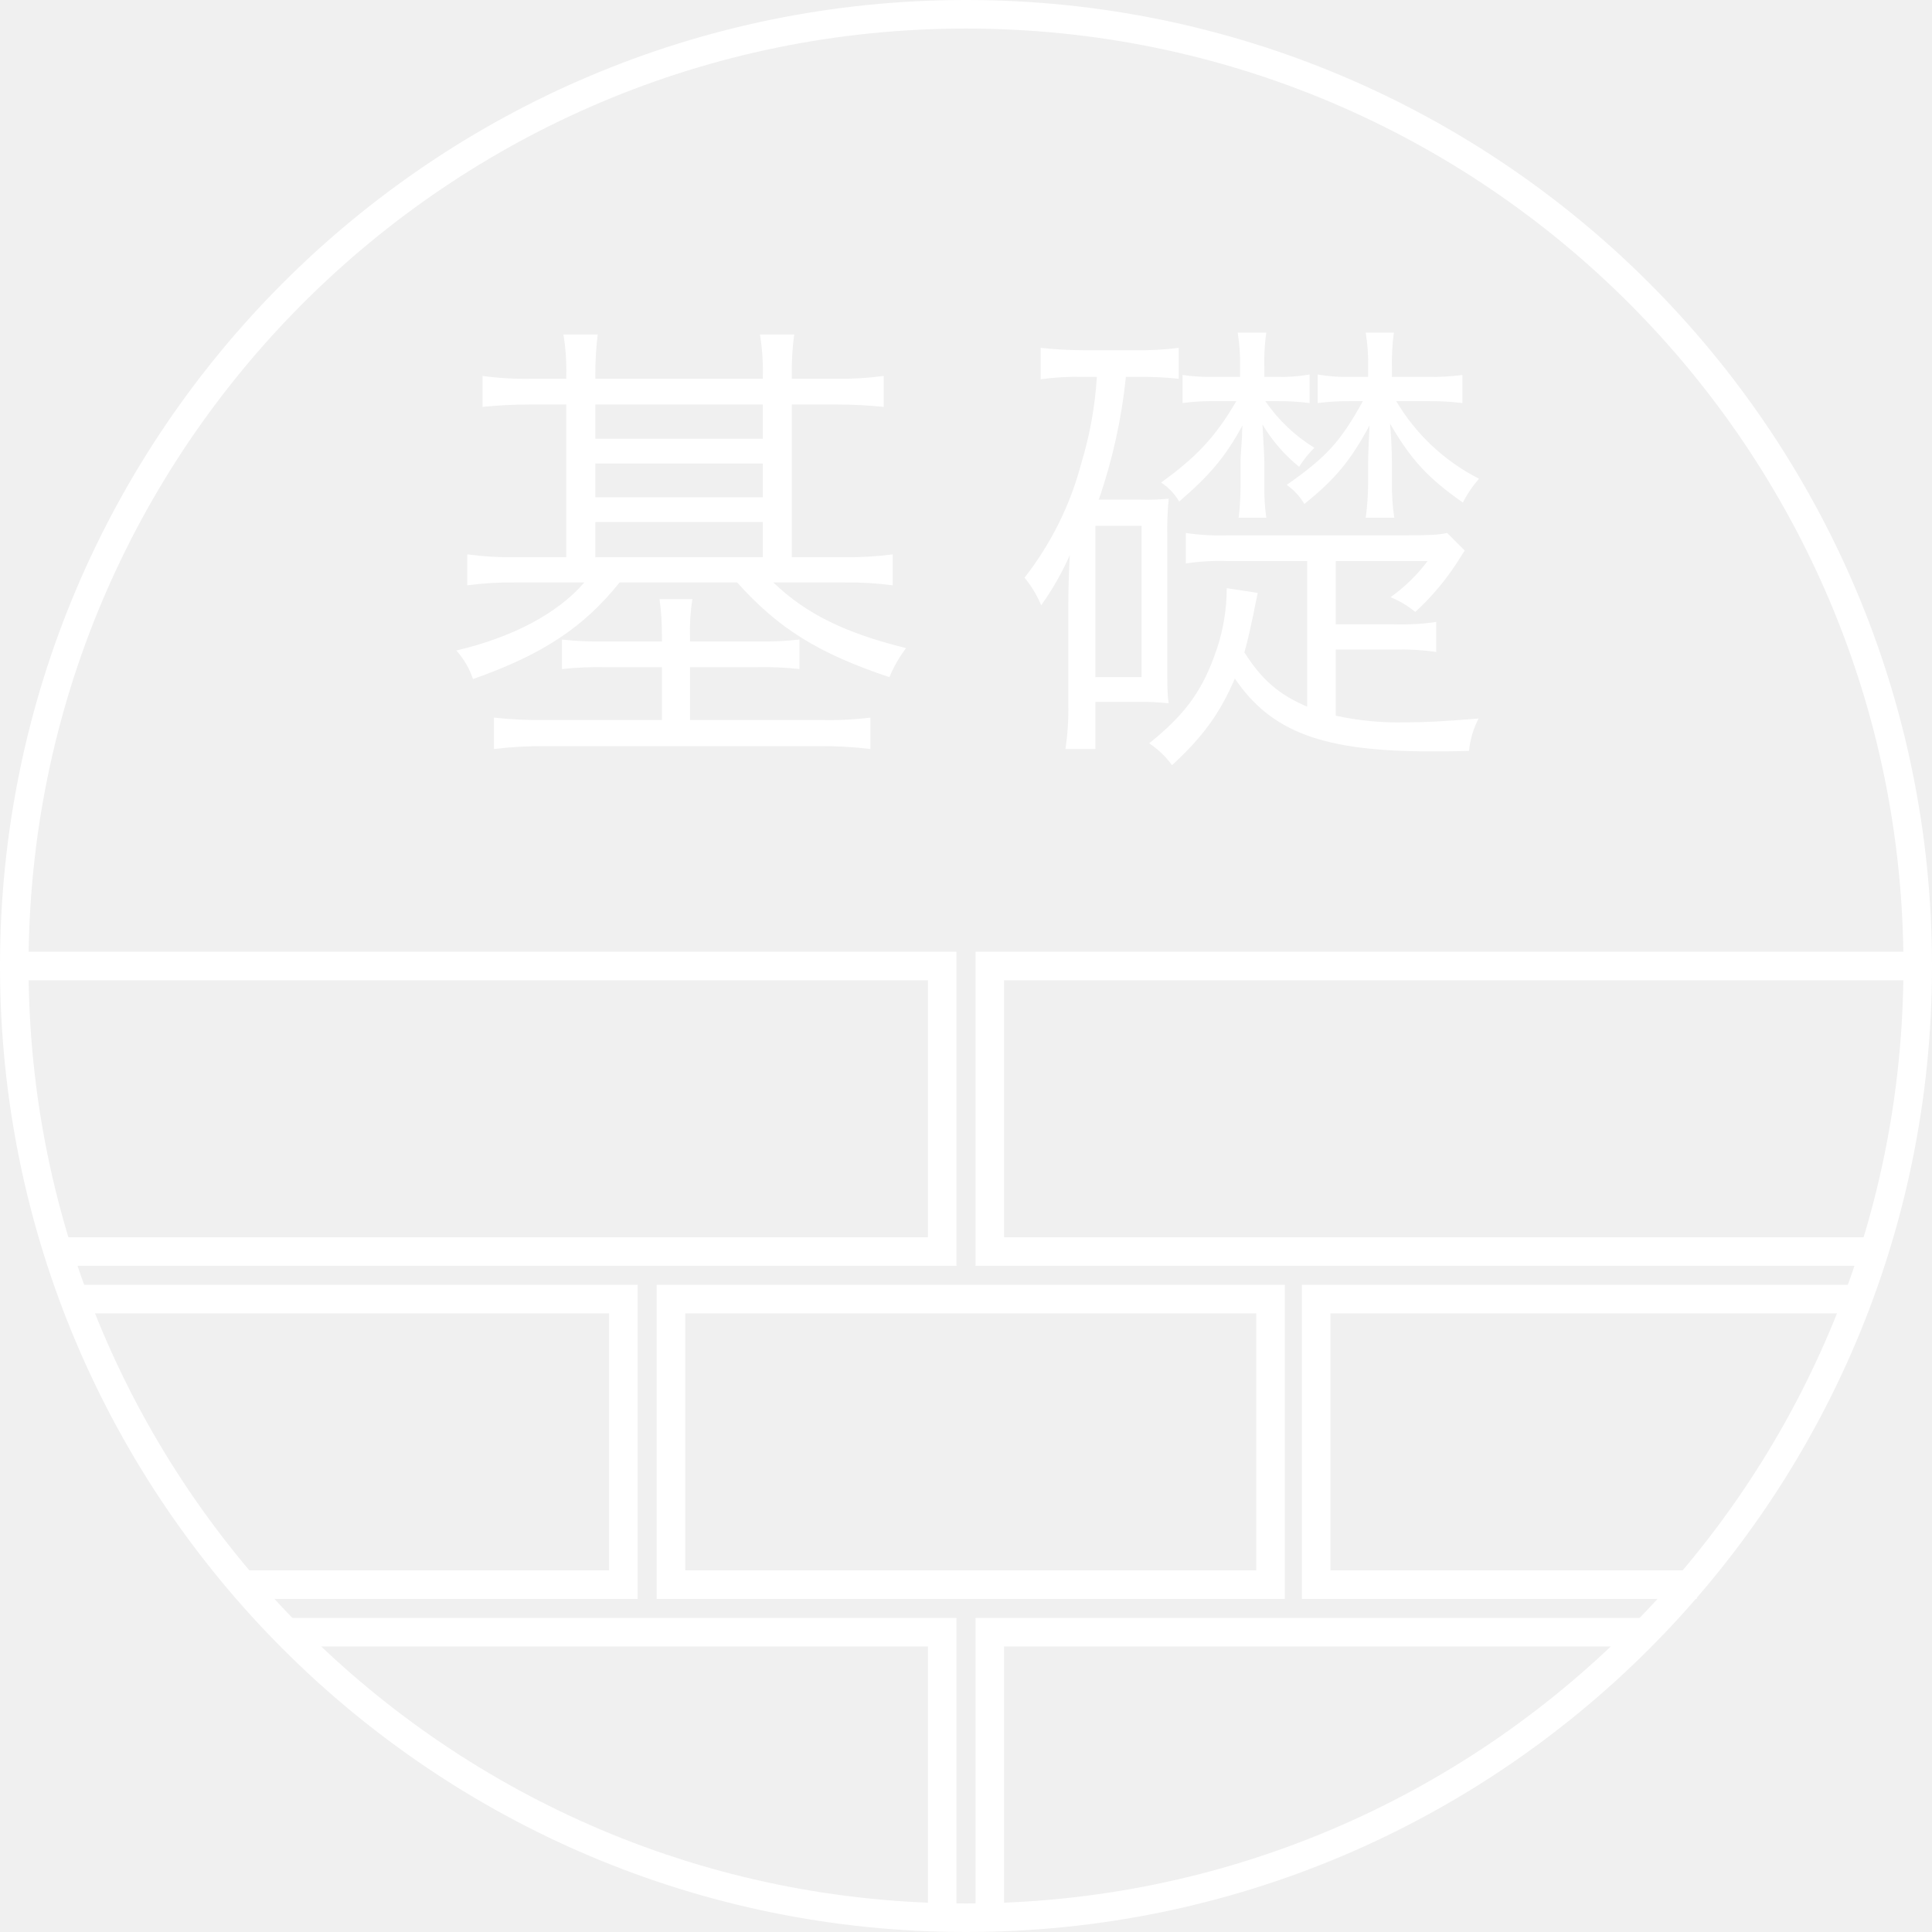
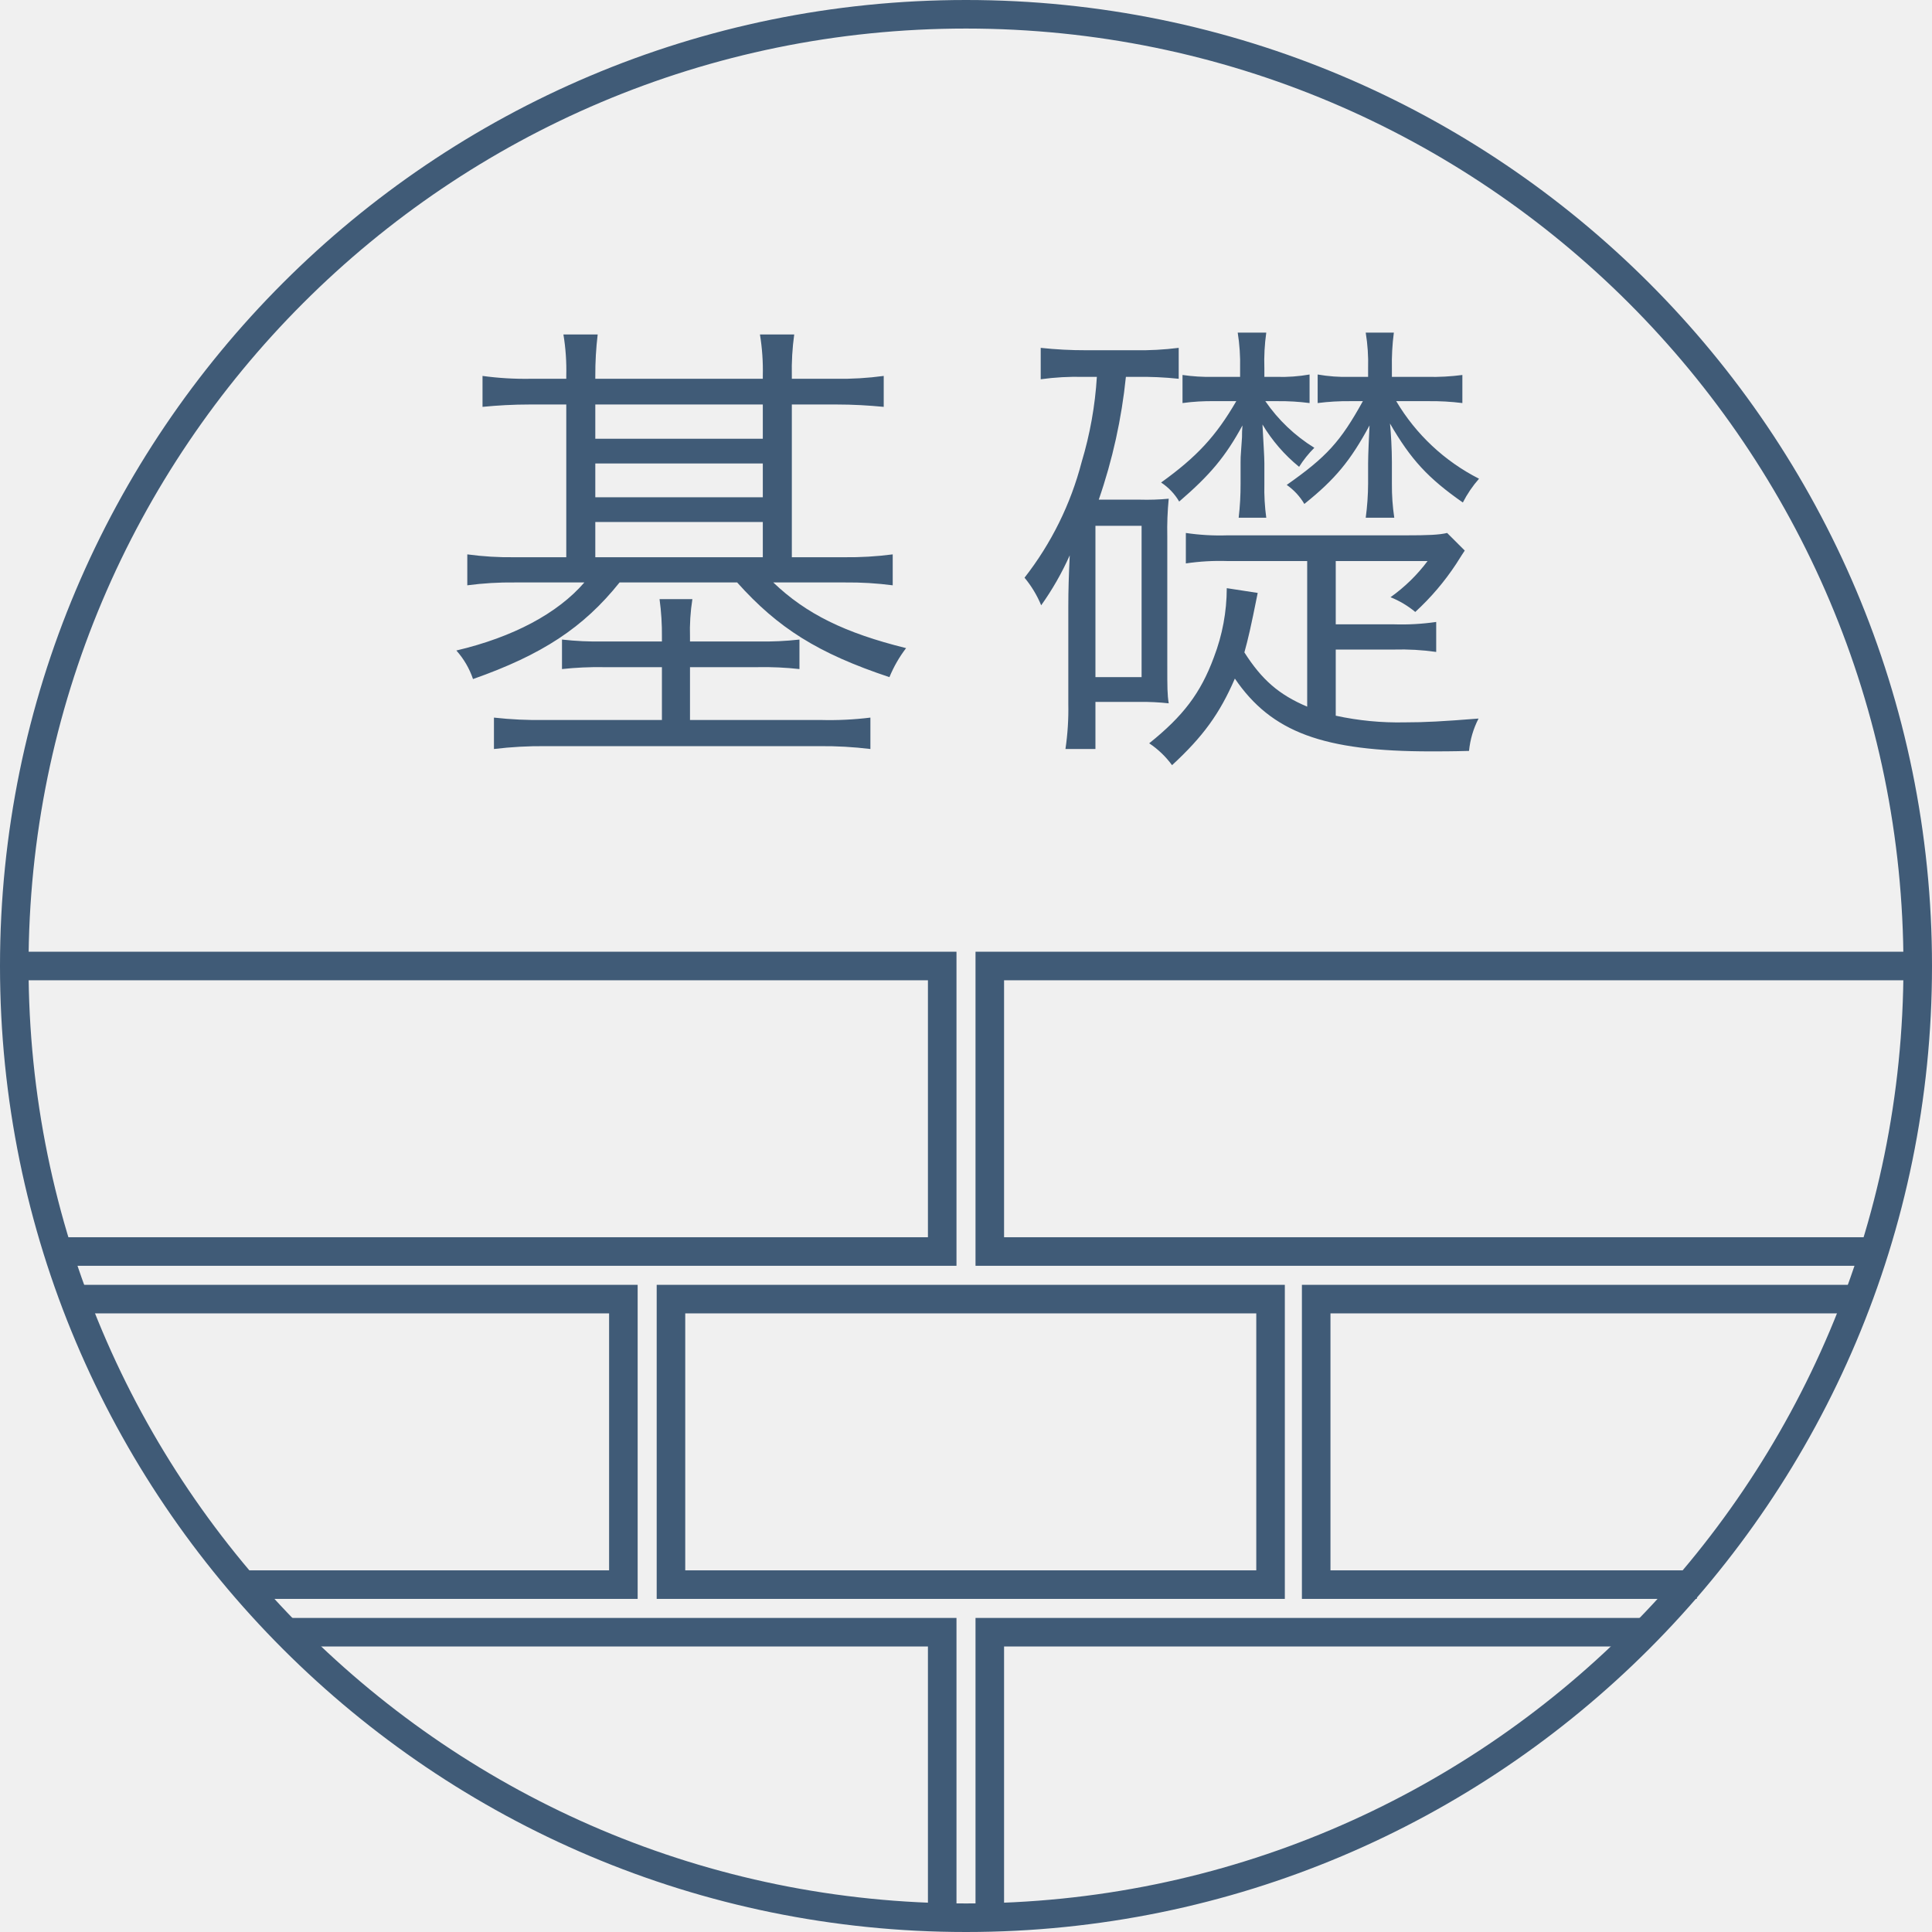
<svg xmlns="http://www.w3.org/2000/svg" viewBox="0 0 406 406">
-   <g fill="none" stroke="#fff" stroke-miterlimit="10" stroke-width="6">
+   <g fill="none" stroke="#405b77" stroke-miterlimit="10" stroke-width="6">
    <circle cx="203" cy="203" r="200" />
    <path d="m15.59 273h115.41v60h-79.98" />
    <path d="m3 203h195v60h-185.84" />
    <path d="m198 403v-60h-137.83" />
    <path d="m403 203h-195v60h185.84" />
    <path d="m208 403v-60h137.82" />
    <path d="m392 273h-115.41v60h79.98" />
    <path d="m141 273h126v60h-126z" />
  </g>
-   <path d="m119 79a46.18 46.18 0 0 0 -.6-8.71h7.2a70.79 70.79 0 0 0 -.5 8.71v.6h35.2v-.6a46.92 46.92 0 0 0 -.6-8.71h7.2a54.57 54.57 0 0 0 -.5 8.71v.6h9.2a67.33 67.33 0 0 0 10.11-.6v6.5c-3.2-.3-6.3-.5-10.11-.5h-9.2v32.1h11a72.61 72.61 0 0 0 10.2-.6v6.5a71.59 71.59 0 0 0 -10-.6h-15.1c6.9 6.6 15 10.6 27.91 13.8a26.7 26.7 0 0 0 -3.5 6.1c-15-5-23.41-10.3-32-19.9h-24.71c-7.6 9.5-16.3 15.2-30.8 20.3a17.23 17.23 0 0 0 -3.5-6c11.9-2.8 21.3-7.8 26.9-14.3h-14.6a69.57 69.57 0 0 0 -10 .6v-6.5a67.12 67.12 0 0 0 9.9.6h10.9v-32.1h-7.5c-3.8 0-7 .2-10.1.5v-6.5a66.37 66.37 0 0 0 10.1.6h7.5zm20.1 54.9a54.53 54.53 0 0 0 -.5-8h6.9a42.73 42.73 0 0 0 -.5 8v.9h14.3a66.56 66.56 0 0 0 8.7-.4v6.2a67.55 67.55 0 0 0 -8.7-.4h-14.3v11.1h27.4a69.81 69.81 0 0 0 10.51-.5v6.6a81.7 81.7 0 0 0 -10.7-.6h-57.51a83.81 83.81 0 0 0 -10.9.6v-6.6a83.28 83.28 0 0 0 10.7.5h24.6v-11.1h-12.3a70.59 70.59 0 0 0 -8.7.4v-6.2a66.56 66.56 0 0 0 8.7.4h12.3zm21.2-41.7v-7.2h-35.2v7.2zm0 12.3v-7.1h-35.2v7.1zm0 12.6v-7.4h-35.2v7.4z" fill="#fff" />
-   <path d="m227.7 79.2a55.37 55.37 0 0 0 -9 .5v-6.6a86.61 86.61 0 0 0 9.5.5h10.2a65.19 65.19 0 0 0 9.3-.5v6.5a72.8 72.8 0 0 0 -9-.4h-2.1a114.49 114.49 0 0 1 -5.7 25.8h8.6a49.09 49.09 0 0 0 6.1-.2 66.8 66.8 0 0 0 -.3 7.9v27c0 4.8 0 6.2.3 8.1a50.4 50.4 0 0 0 -6.1-.3h-9.3v9.9h-6.3a57 57 0 0 0 .6-9.5v-20.4c0-3.5.1-6.5.3-10.8a60.47 60.47 0 0 1 -6 10.5 22.56 22.56 0 0 0 -3.5-5.8 66.69 66.69 0 0 0 12-24.3 78.68 78.68 0 0 0 3.2-17.9zm2.5 63.1h9.7v-31.8h-9.7zm44.5-24.4h-16.8a48.6 48.6 0 0 0 -8.7.5v-6.4a48.6 48.6 0 0 0 8.7.5h37.4c4.91 0 7.11-.1 8.81-.5l3.7 3.7c-.6.9-.6.9-1.8 2.8a53.85 53.85 0 0 1 -8.6 10.1 19.53 19.53 0 0 0 -5.2-3.1 35.11 35.11 0 0 0 7.79-7.6h-19.3v13.3h12.21a50.52 50.52 0 0 0 8.9-.5v6.3a52.57 52.57 0 0 0 -8.9-.5h-12.21v13.9a62 62 0 0 0 14.51 1.4c4.29 0 7.9-.2 15.5-.8a18.77 18.77 0 0 0 -2 6.8c-3.5.1-6.3.1-8 .1-22.61 0-33.51-4-41.21-15.3-3.2 7.4-6.7 12.2-13.2 18.2a19 19 0 0 0 -4.8-4.6c7.1-5.7 10.8-10.5 13.6-18.1a40.71 40.71 0 0 0 2.7-14.5l6.5 1c-1.5 7.5-2 9.6-2.8 12.5 3.7 5.8 7.3 8.9 13.2 11.4zm-6.4-38.7a34.17 34.17 0 0 0 6.9-.5v6a48.26 48.26 0 0 0 -6.7-.4h-2.6a34.41 34.41 0 0 0 10.3 9.8 22.79 22.79 0 0 0 -3.2 4 33.8 33.8 0 0 1 -7.7-8.9c.2 3.8.4 6.8.4 8.1v4.4a44.48 44.48 0 0 0 .4 7.1h-5.8a59 59 0 0 0 .4-7.2v-4.3a24.51 24.51 0 0 1 .1-2.5c.1-1.5.1-1.5.2-2.9a23.55 23.55 0 0 1 .1-2.5c-3.6 6.6-6.8 10.4-13.3 16a12 12 0 0 0 -3.8-4c7.5-5.4 11.5-9.7 15.8-17.1h-4.5a45.22 45.22 0 0 0 -6.8.4v-5.9a39.76 39.76 0 0 0 6.4.4h5.7v-1.8a41.48 41.48 0 0 0 -.5-7.5h6a43 43 0 0 0 -.4 7.5v1.8zm25.11 5.1a42.66 42.66 0 0 0 17.4 16.3 24.28 24.28 0 0 0 -3.4 5c-7.3-5.1-10.91-9-15.31-16.6.2 1.9.4 5.4.4 8.1v4.6a45.55 45.55 0 0 0 .5 7.1h-6a55.49 55.49 0 0 0 .5-7.2v-4.3c0-1.7.2-5.8.3-7.9-4 7.4-7.2 11.3-13.7 16.5a12.83 12.83 0 0 0 -3.7-4c8.4-5.9 11.3-9.1 16-17.6h-2.6a50.27 50.27 0 0 0 -6.9.4v-6a34.32 34.32 0 0 0 6.8.5h3.8v-1.8a39.51 39.51 0 0 0 -.5-7.5h5.91a49.52 49.52 0 0 0 -.41 7.5v1.8h7.5a48.2 48.2 0 0 0 7.31-.4v5.9a52.89 52.89 0 0 0 -7.2-.4z" fill="#fff" />
+   <path d="m119 79a46.18 46.18 0 0 0 -.6-8.71h7.2a70.79 70.79 0 0 0 -.5 8.71v.6h35.2v-.6a46.92 46.92 0 0 0 -.6-8.71h7.2a54.57 54.57 0 0 0 -.5 8.71v.6h9.2a67.33 67.33 0 0 0 10.11-.6v6.5c-3.2-.3-6.3-.5-10.11-.5h-9.2v32.1h11a72.61 72.61 0 0 0 10.2-.6v6.5a71.59 71.59 0 0 0 -10-.6h-15.1c6.9 6.6 15 10.6 27.91 13.8a26.7 26.7 0 0 0 -3.5 6.1c-15-5-23.41-10.3-32-19.9h-24.71c-7.6 9.5-16.3 15.2-30.8 20.3a17.23 17.23 0 0 0 -3.5-6c11.9-2.8 21.3-7.8 26.9-14.3h-14.6a69.57 69.57 0 0 0 -10 .6v-6.5a67.12 67.12 0 0 0 9.9.6h10.9v-32.1h-7.5c-3.8 0-7 .2-10.1.5v-6.5a66.37 66.37 0 0 0 10.1.6h7.5zm20.1 54.9a54.53 54.53 0 0 0 -.5-8h6.9a42.73 42.73 0 0 0 -.5 8v.9h14.3a66.56 66.56 0 0 0 8.7-.4v6.2a67.55 67.55 0 0 0 -8.7-.4h-14.3v11.1h27.4a69.81 69.81 0 0 0 10.51-.5v6.6a81.7 81.7 0 0 0 -10.7-.6h-57.51a83.81 83.81 0 0 0 -10.9.6v-6.6a83.28 83.28 0 0 0 10.7.5h24.6v-11.1h-12.3a70.59 70.59 0 0 0 -8.7.4v-6.2a66.56 66.56 0 0 0 8.7.4h12.3zm21.2-41.7v-7.2h-35.2v7.2zm0 12.3v-7.1h-35.2v7.1zm0 12.6v-7.4h-35.2v7.4z" fill="#405b77" />
+   <path d="m227.7 79.2a55.37 55.37 0 0 0 -9 .5v-6.6a86.61 86.61 0 0 0 9.5.5h10.2a65.19 65.19 0 0 0 9.3-.5v6.5a72.8 72.8 0 0 0 -9-.4h-2.1a114.49 114.49 0 0 1 -5.7 25.8h8.6a49.09 49.09 0 0 0 6.1-.2 66.8 66.8 0 0 0 -.3 7.9v27c0 4.8 0 6.2.3 8.1a50.4 50.4 0 0 0 -6.1-.3h-9.3v9.9h-6.3a57 57 0 0 0 .6-9.5v-20.4c0-3.5.1-6.5.3-10.8a60.47 60.47 0 0 1 -6 10.5 22.56 22.56 0 0 0 -3.5-5.8 66.69 66.69 0 0 0 12-24.3 78.68 78.68 0 0 0 3.2-17.9zm2.5 63.1h9.7v-31.8h-9.7zm44.5-24.4h-16.8a48.6 48.6 0 0 0 -8.7.5v-6.4a48.6 48.6 0 0 0 8.7.5h37.4c4.91 0 7.11-.1 8.81-.5l3.7 3.7c-.6.9-.6.9-1.8 2.8a53.85 53.85 0 0 1 -8.6 10.1 19.53 19.53 0 0 0 -5.2-3.1 35.11 35.11 0 0 0 7.79-7.6h-19.3v13.3h12.21a50.52 50.52 0 0 0 8.9-.5v6.3a52.57 52.57 0 0 0 -8.9-.5h-12.21v13.9a62 62 0 0 0 14.51 1.4c4.29 0 7.9-.2 15.5-.8a18.77 18.77 0 0 0 -2 6.8c-3.5.1-6.3.1-8 .1-22.61 0-33.51-4-41.21-15.3-3.2 7.4-6.7 12.2-13.2 18.2a19 19 0 0 0 -4.8-4.6c7.1-5.7 10.8-10.5 13.6-18.1a40.71 40.71 0 0 0 2.7-14.5l6.5 1c-1.5 7.5-2 9.6-2.8 12.5 3.7 5.8 7.3 8.9 13.2 11.4zm-6.4-38.7a34.17 34.17 0 0 0 6.9-.5v6a48.26 48.26 0 0 0 -6.7-.4h-2.6a34.41 34.41 0 0 0 10.3 9.8 22.79 22.79 0 0 0 -3.2 4 33.8 33.8 0 0 1 -7.7-8.9c.2 3.8.4 6.8.4 8.1v4.4a44.48 44.48 0 0 0 .4 7.1h-5.8a59 59 0 0 0 .4-7.2v-4.3a24.51 24.51 0 0 1 .1-2.5c.1-1.5.1-1.5.2-2.9a23.55 23.55 0 0 1 .1-2.5c-3.6 6.6-6.8 10.4-13.3 16a12 12 0 0 0 -3.8-4c7.5-5.4 11.5-9.7 15.8-17.1h-4.5a45.22 45.22 0 0 0 -6.8.4v-5.9a39.76 39.76 0 0 0 6.4.4h5.7v-1.8a41.48 41.48 0 0 0 -.5-7.5h6a43 43 0 0 0 -.4 7.5v1.8zm25.11 5.1a42.66 42.66 0 0 0 17.4 16.3 24.28 24.28 0 0 0 -3.4 5c-7.3-5.1-10.91-9-15.31-16.6.2 1.9.4 5.4.4 8.1v4.6a45.55 45.55 0 0 0 .5 7.1h-6a55.49 55.49 0 0 0 .5-7.2v-4.3c0-1.7.2-5.8.3-7.9-4 7.4-7.2 11.3-13.7 16.5a12.83 12.83 0 0 0 -3.7-4c8.4-5.9 11.3-9.1 16-17.6h-2.6a50.27 50.27 0 0 0 -6.9.4v-6a34.32 34.32 0 0 0 6.8.5h3.8v-1.8a39.51 39.51 0 0 0 -.5-7.5h5.91a49.52 49.52 0 0 0 -.41 7.5v1.8h7.5a48.2 48.2 0 0 0 7.31-.4v5.9a52.89 52.89 0 0 0 -7.2-.4z" fill="#405b77" />
</svg>
